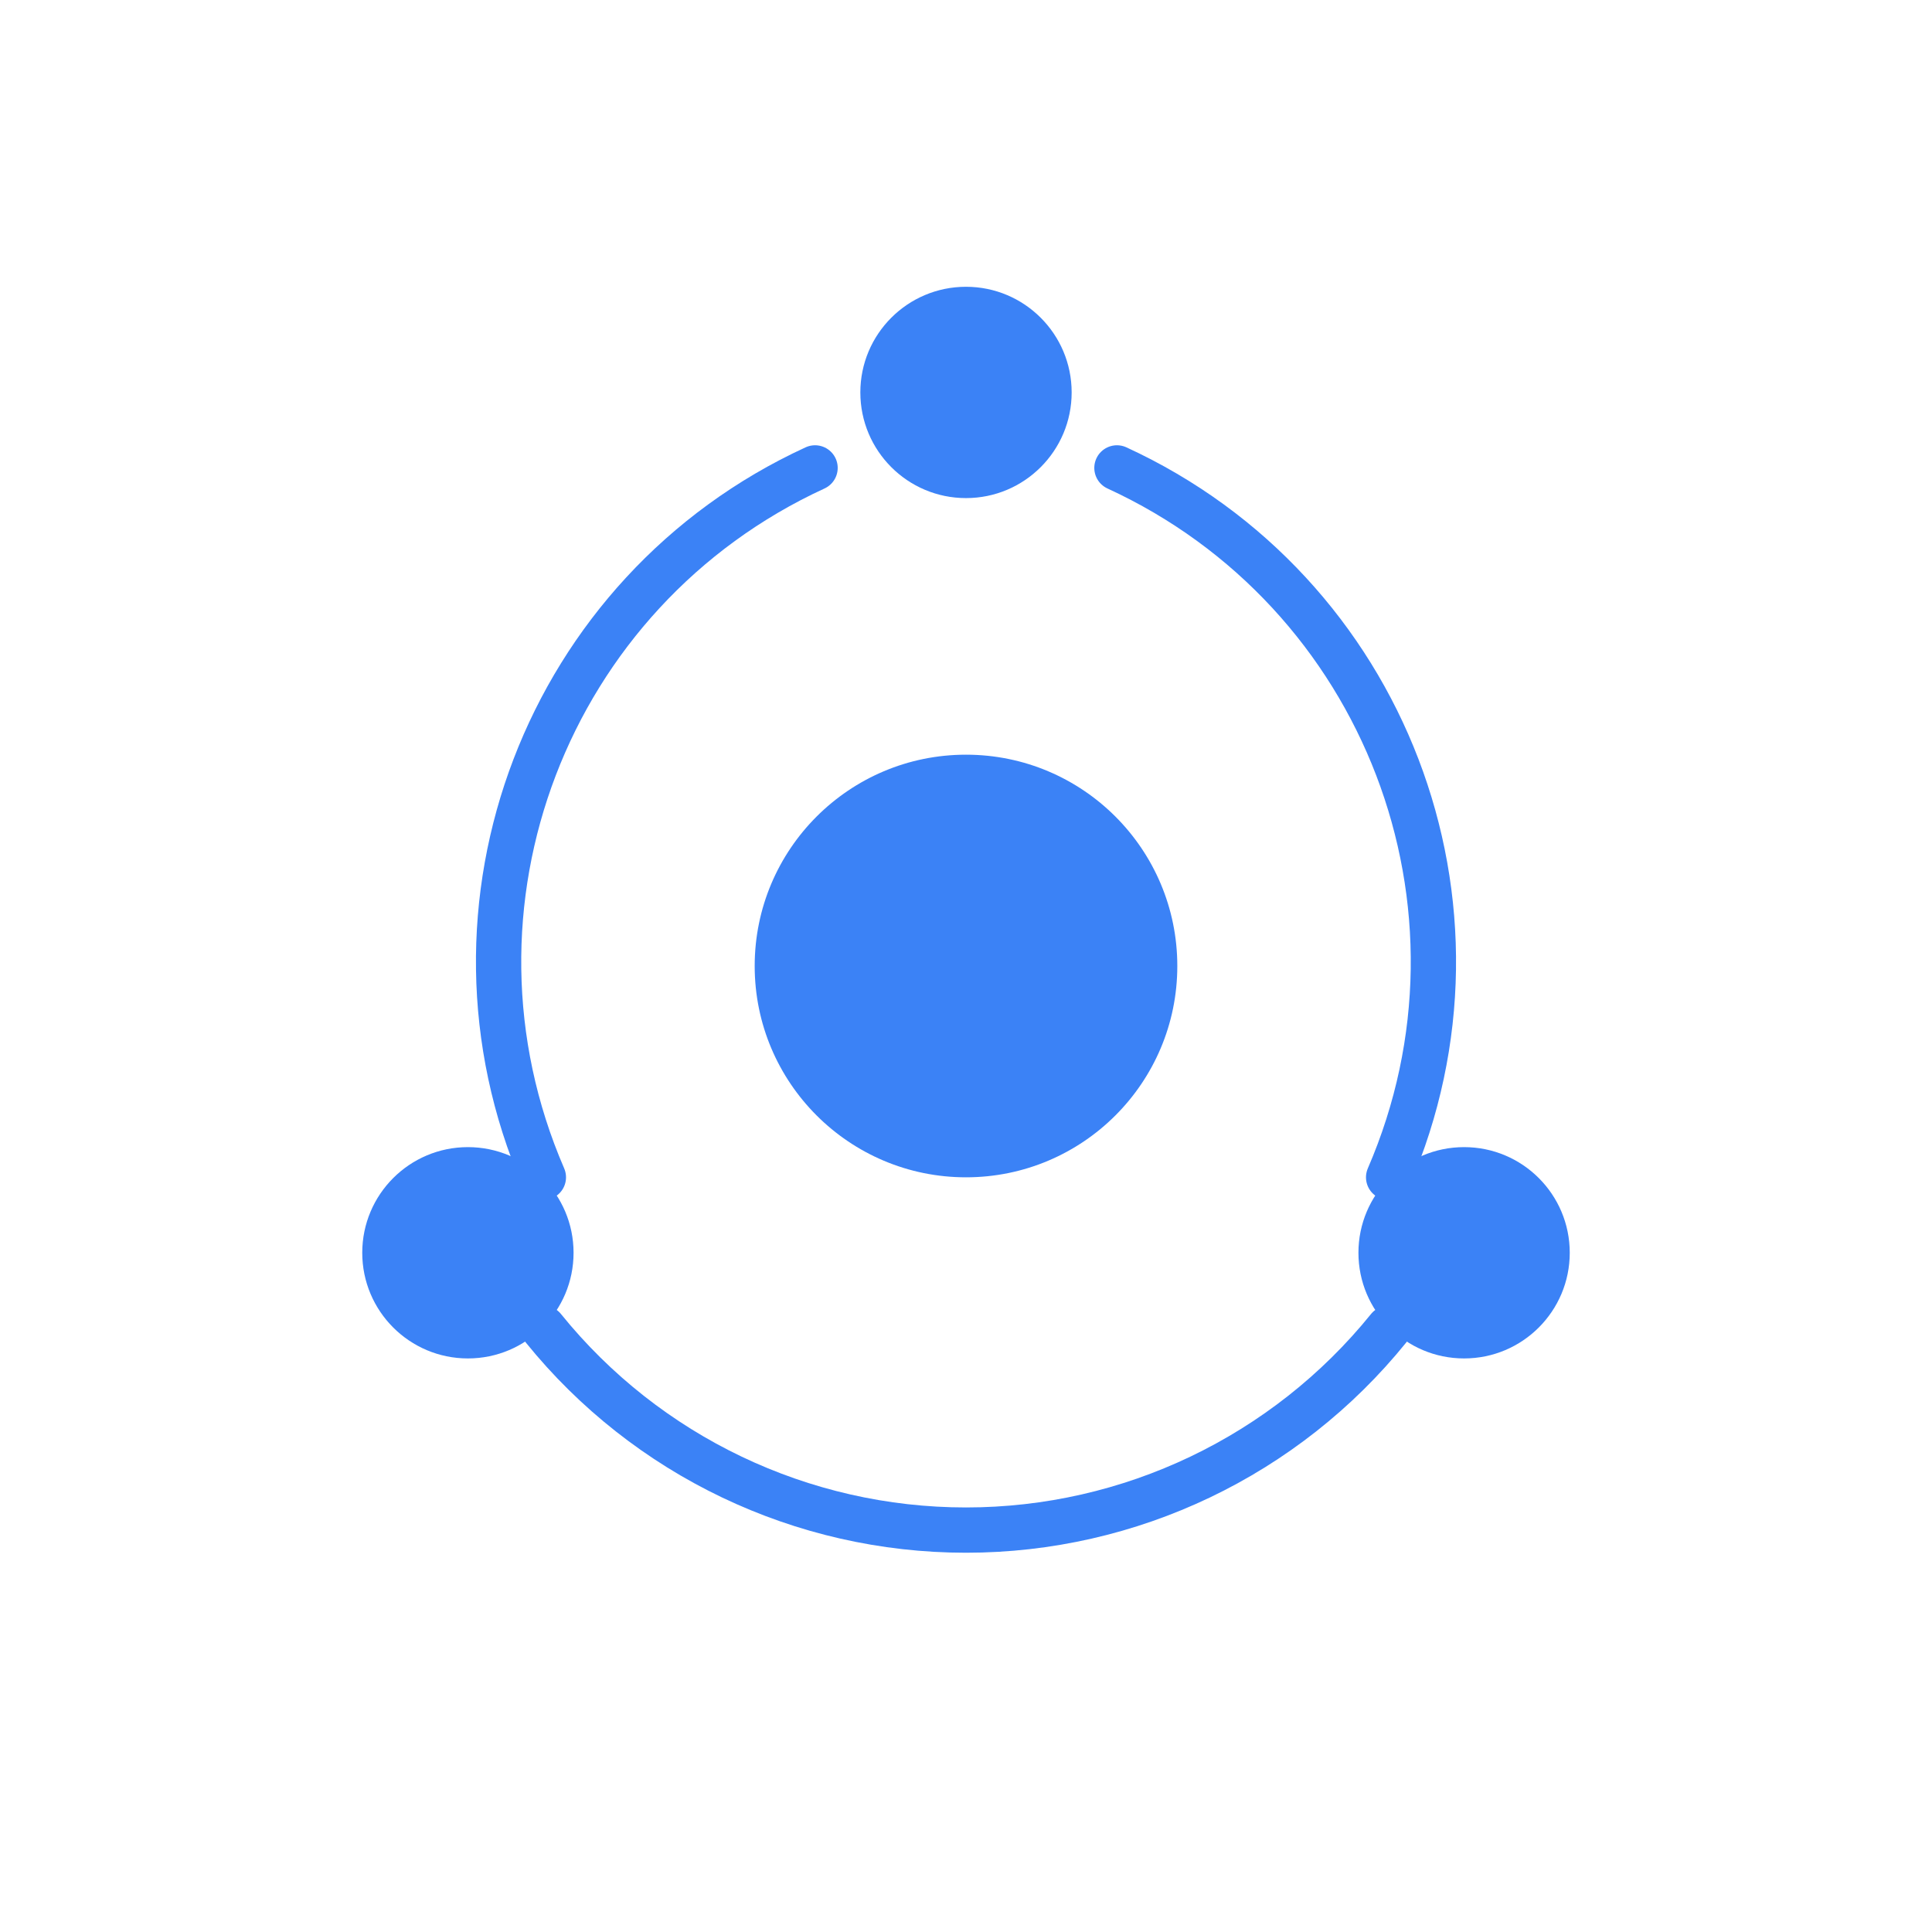
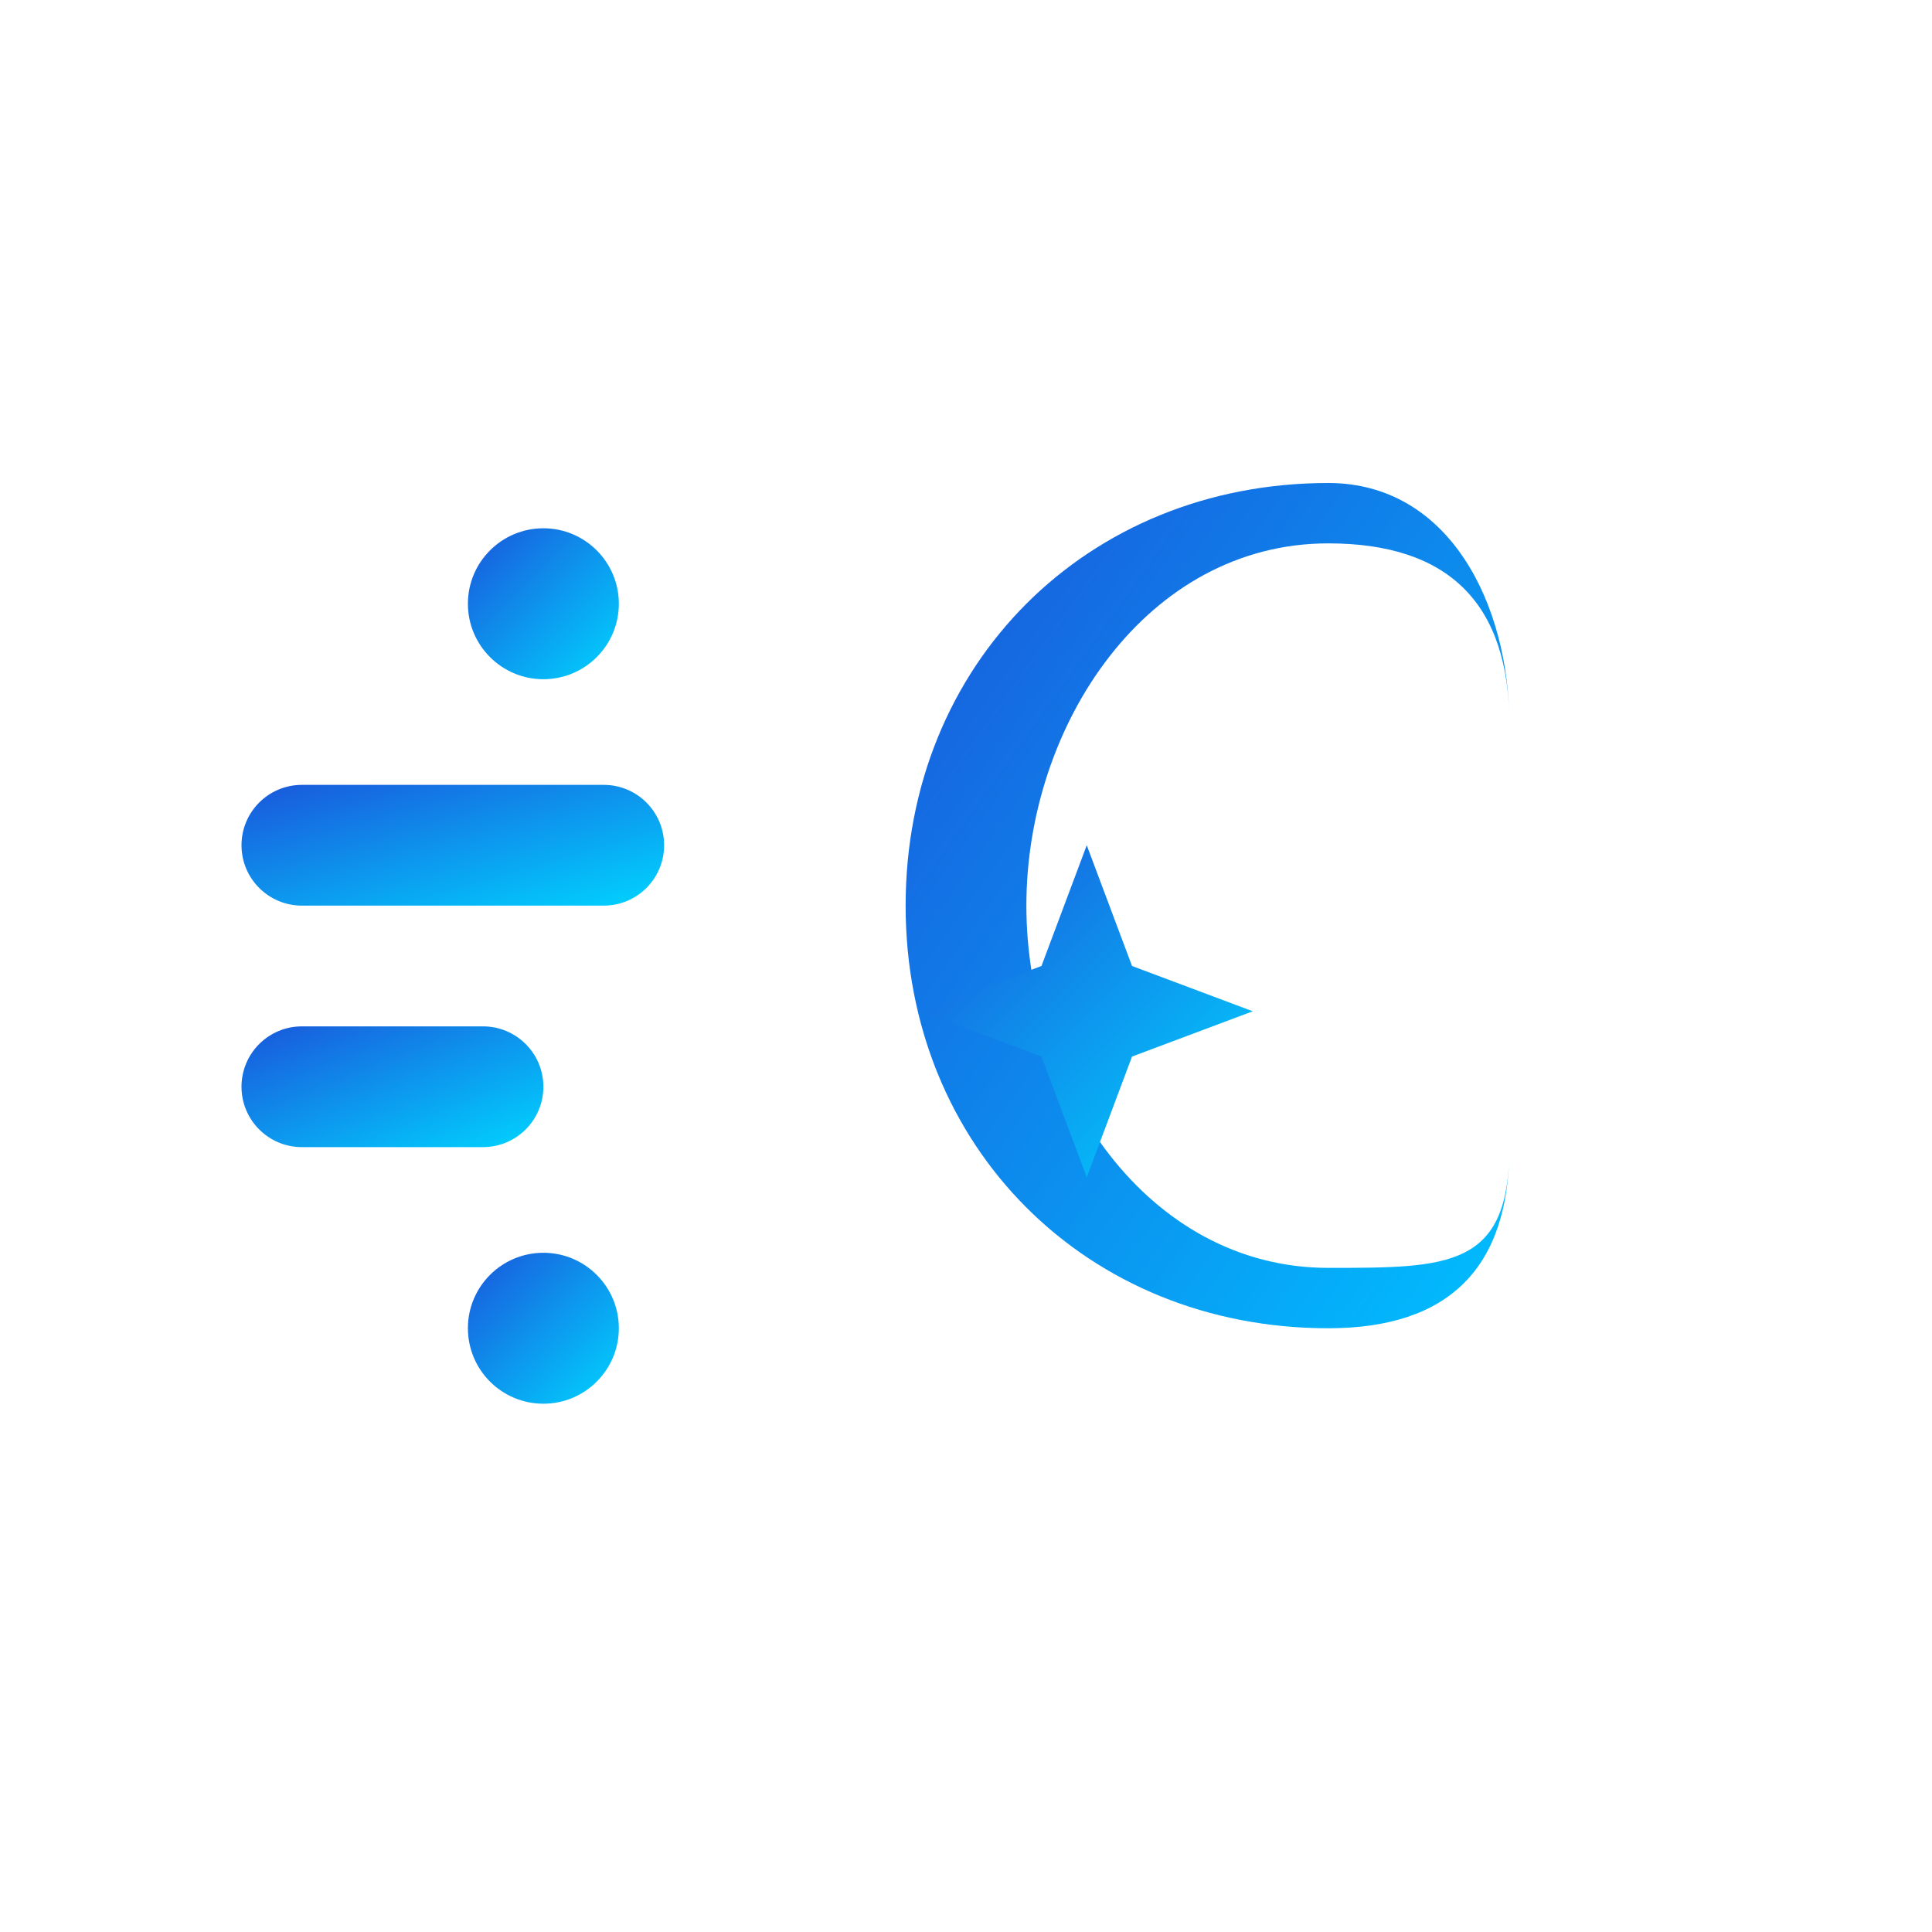
- <svg xmlns="http://www.w3.org/2000/svg" viewBox="0 0 64 64" fill="none">
-   <circle cx="32" cy="32" r="7" fill="#3B82F6" />
-   <circle cx="32" cy="13" r="3.5" fill="#3B82F6" />
-   <circle cx="48.5" cy="41.5" r="3.5" fill="#3B82F6" />
-   <circle cx="15.5" cy="41.5" r="3.5" fill="#3B82F6" />
-   <path d="M37 15.5A18 18 0 0 1 46 39" stroke="#3B82F6" stroke-width="1.5" stroke-linecap="round" />
-   <path d="M46 44A18 18 0 0 1 18 44" stroke="#3B82F6" stroke-width="1.5" stroke-linecap="round" />
-   <path d="M18 39A18 18 0 0 1 27 15.5" stroke="#3B82F6" stroke-width="1.5" stroke-linecap="round" />
+ <svg xmlns="http://www.w3.org/2000/svg" viewBox="0 0 64 64" width="64" height="64">
+   <defs>
+     <linearGradient id="cg" x1="0%" y1="0%" x2="100%" y2="100%">
+       <stop offset="0%" style="stop-color:#1a56db" />
+       <stop offset="100%" style="stop-color:#00bfff" />
+     </linearGradient>
+     <linearGradient id="sg" x1="0%" y1="0%" x2="100%" y2="100%">
+       <stop offset="0%" style="stop-color:#1a56db" />
+       <stop offset="100%" style="stop-color:#00d4ff" />
+     </linearGradient>
+   </defs>
+   <path d="M44 16C36 16 30 22 30 30C30 38 36 44 44 44C48 44 50 42 50 38C50 42 48 42 44 42C38 42 34 36 34 30C34 24 38 18 44 18C48 18 50 20 50 24C50 20 48 16 44 16Z" fill="url(#cg)" />
+   <rect x="8" y="26" width="14" height="4" rx="2" fill="url(#sg)" />
+   <rect x="8" y="34" width="10" height="4" rx="2" fill="url(#sg)" />
+   <circle cx="18" cy="20" r="2.5" fill="url(#sg)" />
+   <circle cx="18" cy="44" r="2.5" fill="url(#sg)" />
+   <path d="M36 28L37.5 32L41.5 33.5L37.5 35L36 39L34.5 35L30.5 33.5L34.5 32L36 28Z" fill="url(#sg)" />
</svg>
